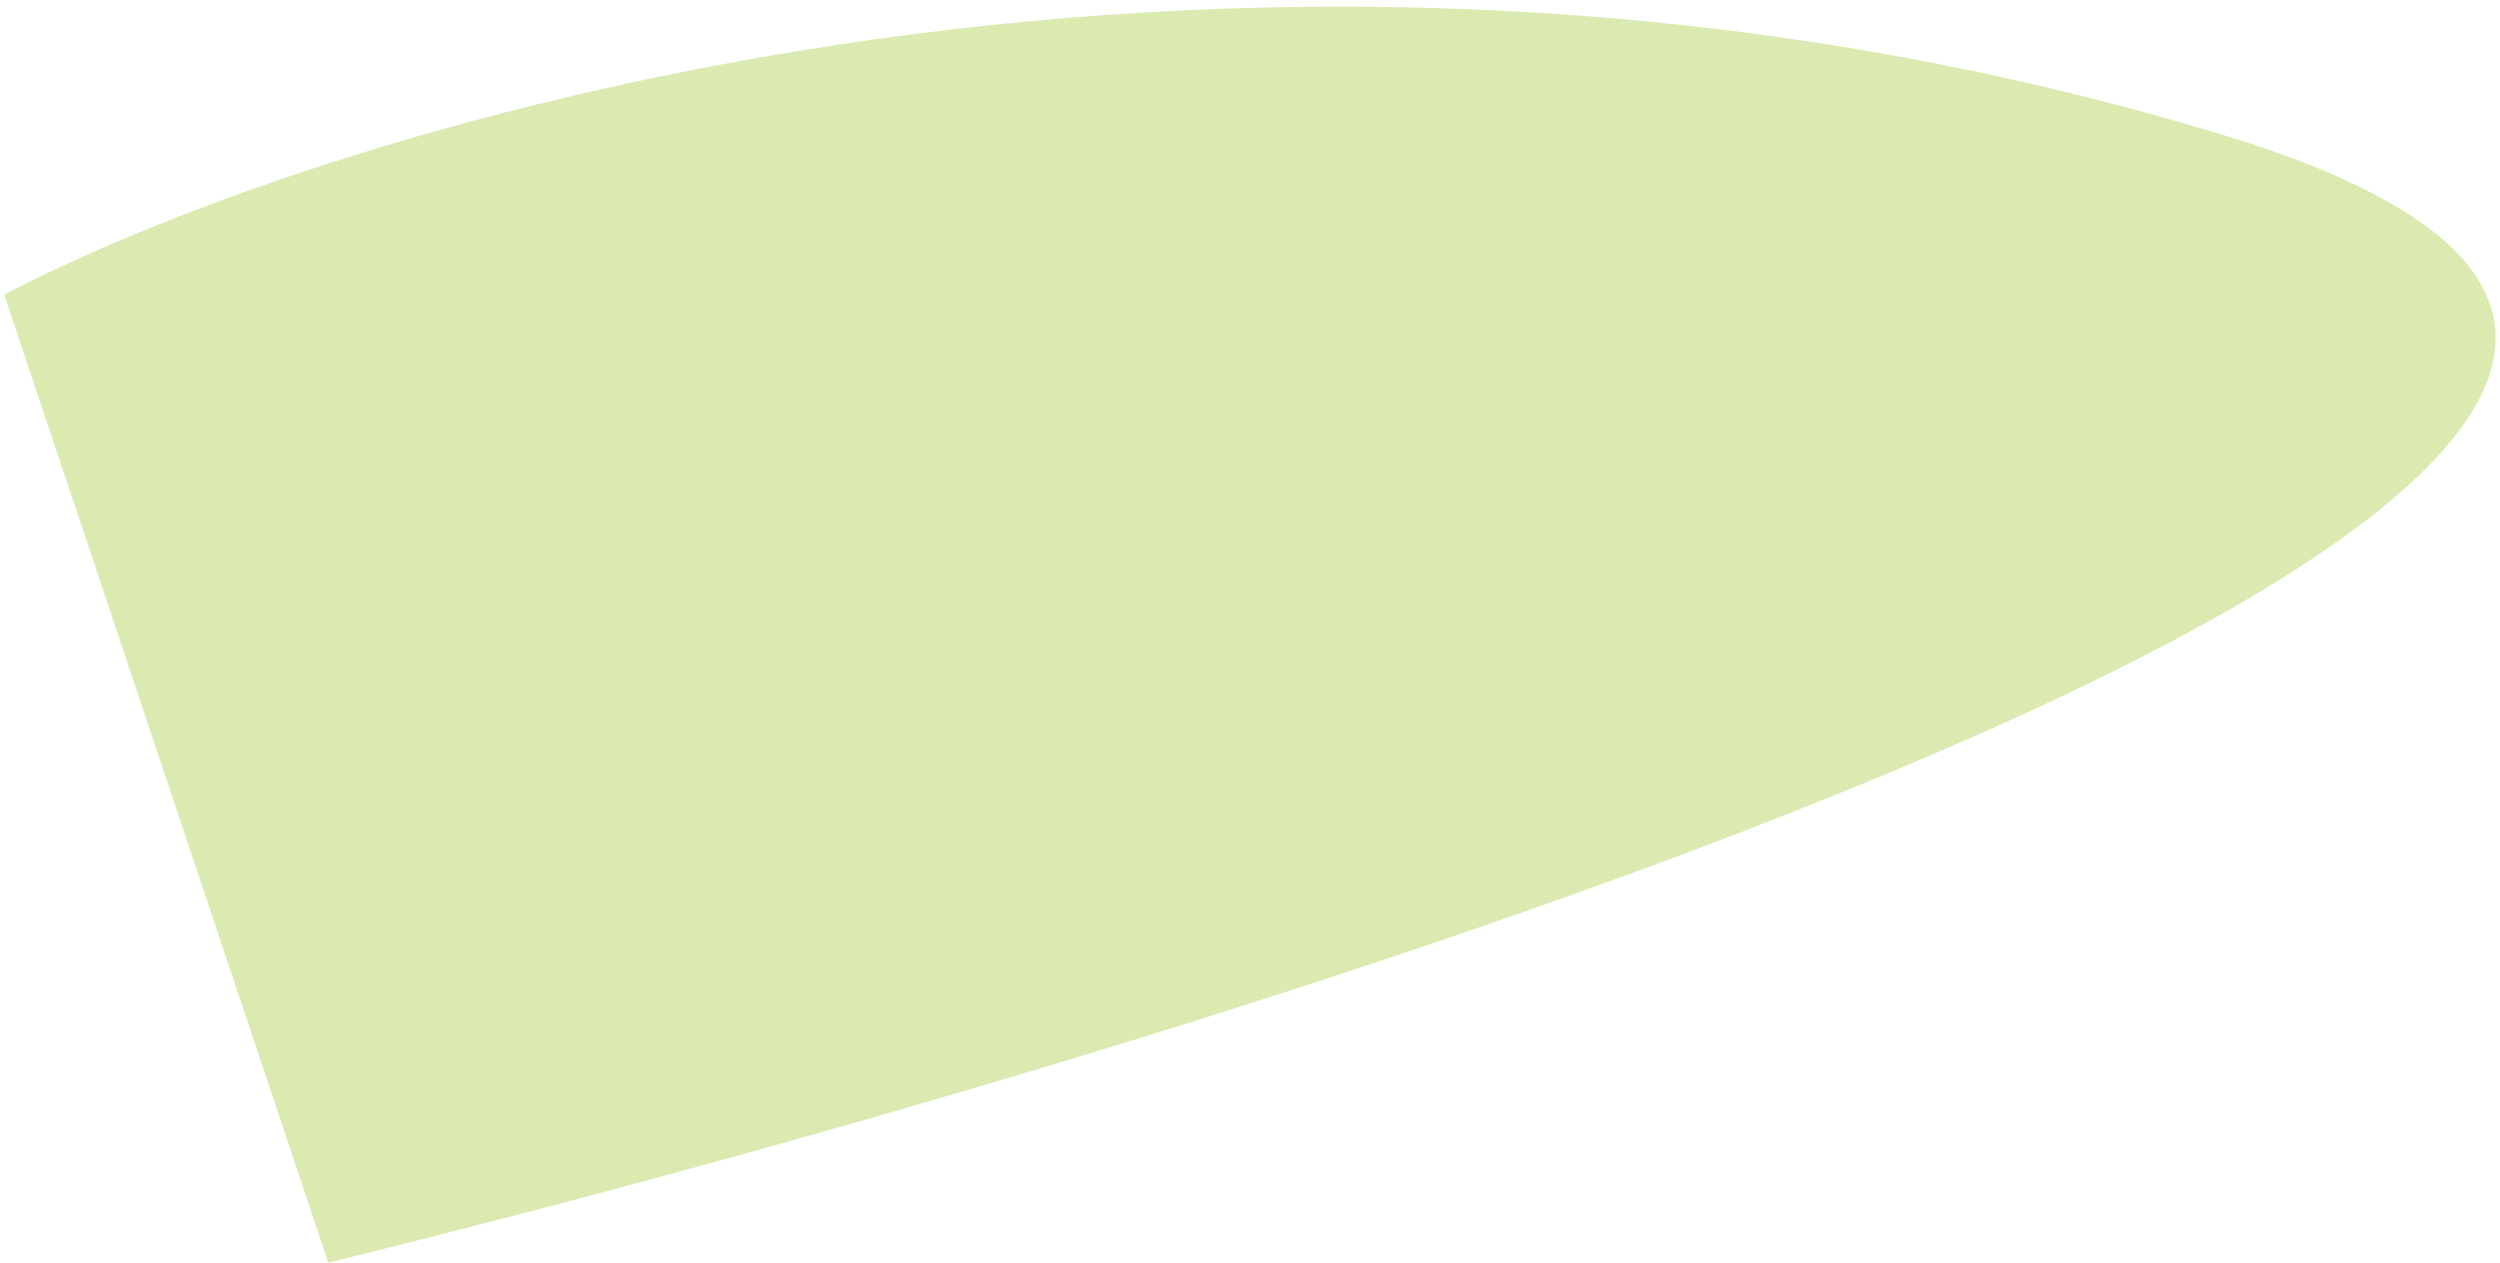
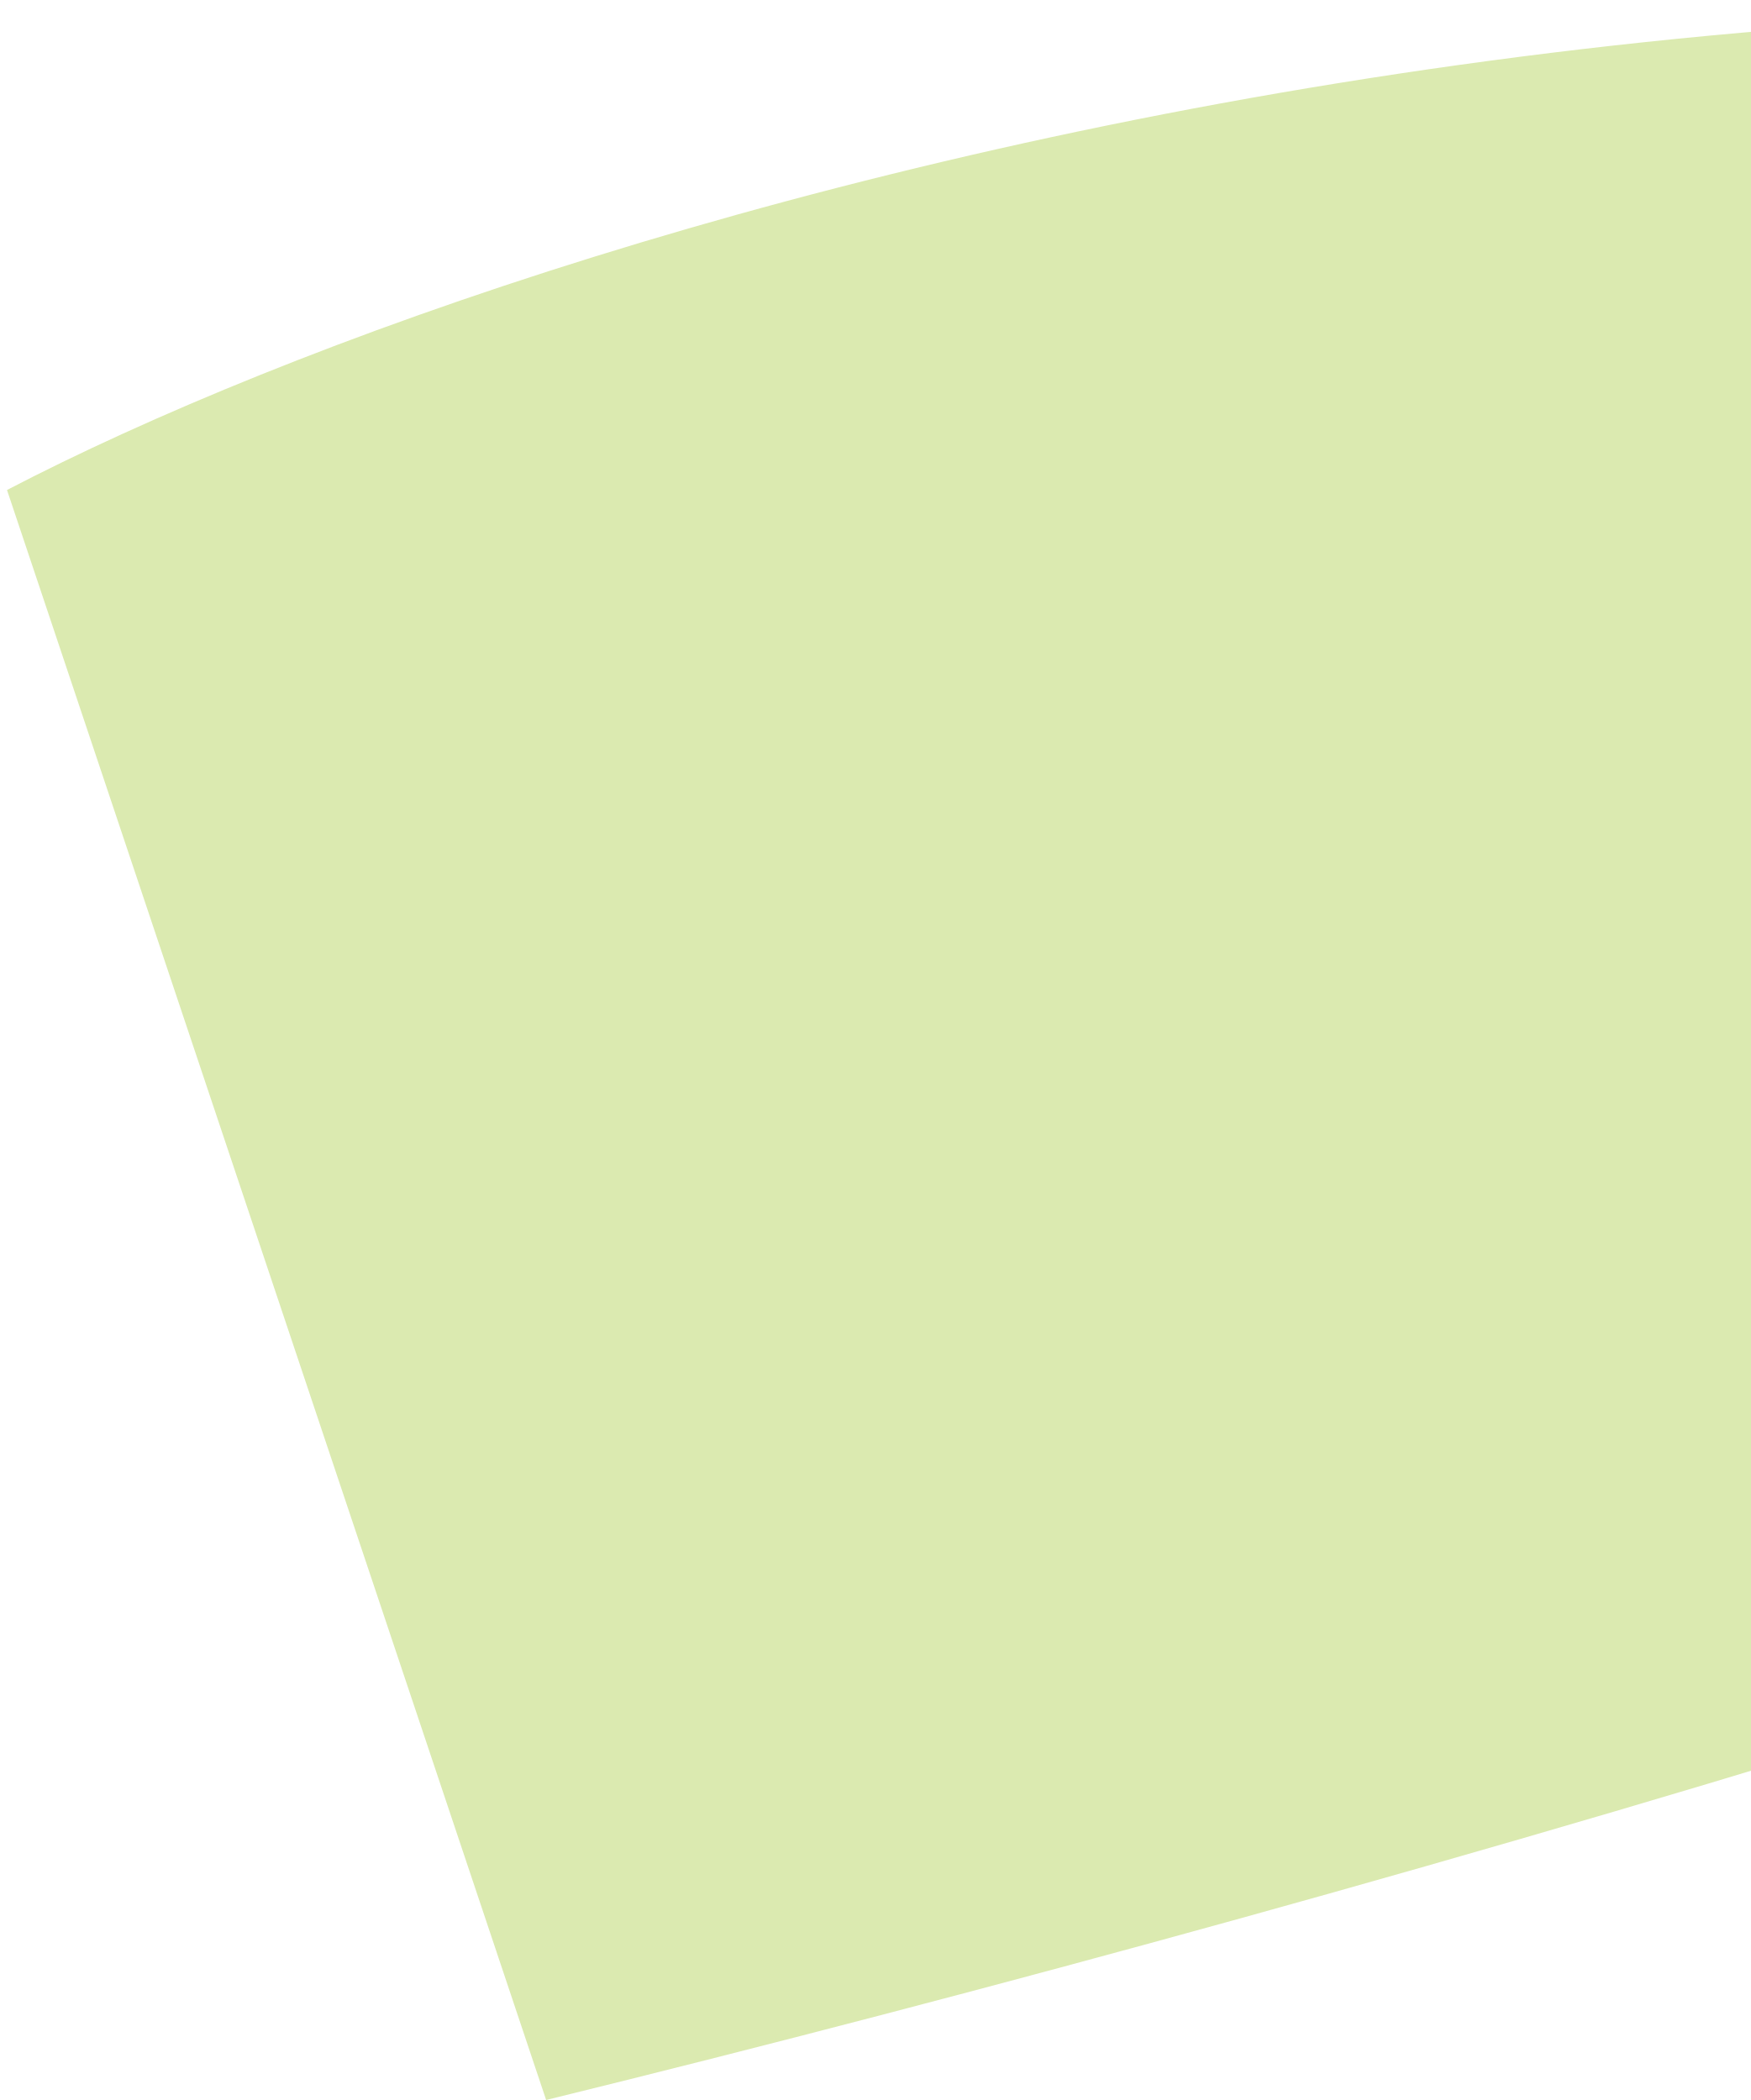
- <svg xmlns="http://www.w3.org/2000/svg" width="297" height="150" viewBox="0 0 297 150" fill="none">
+ <svg xmlns="http://www.w3.org/2000/svg" width="125" height="150" viewBox="0 0 125 150" fill="none">
  <path d="M264 16C149.2 -18.8 40.5 14.167 0.5 35L39 150C161.833 119.833 378.8 50.8 264 16Z" fill="#DBEAB0" />
</svg>
